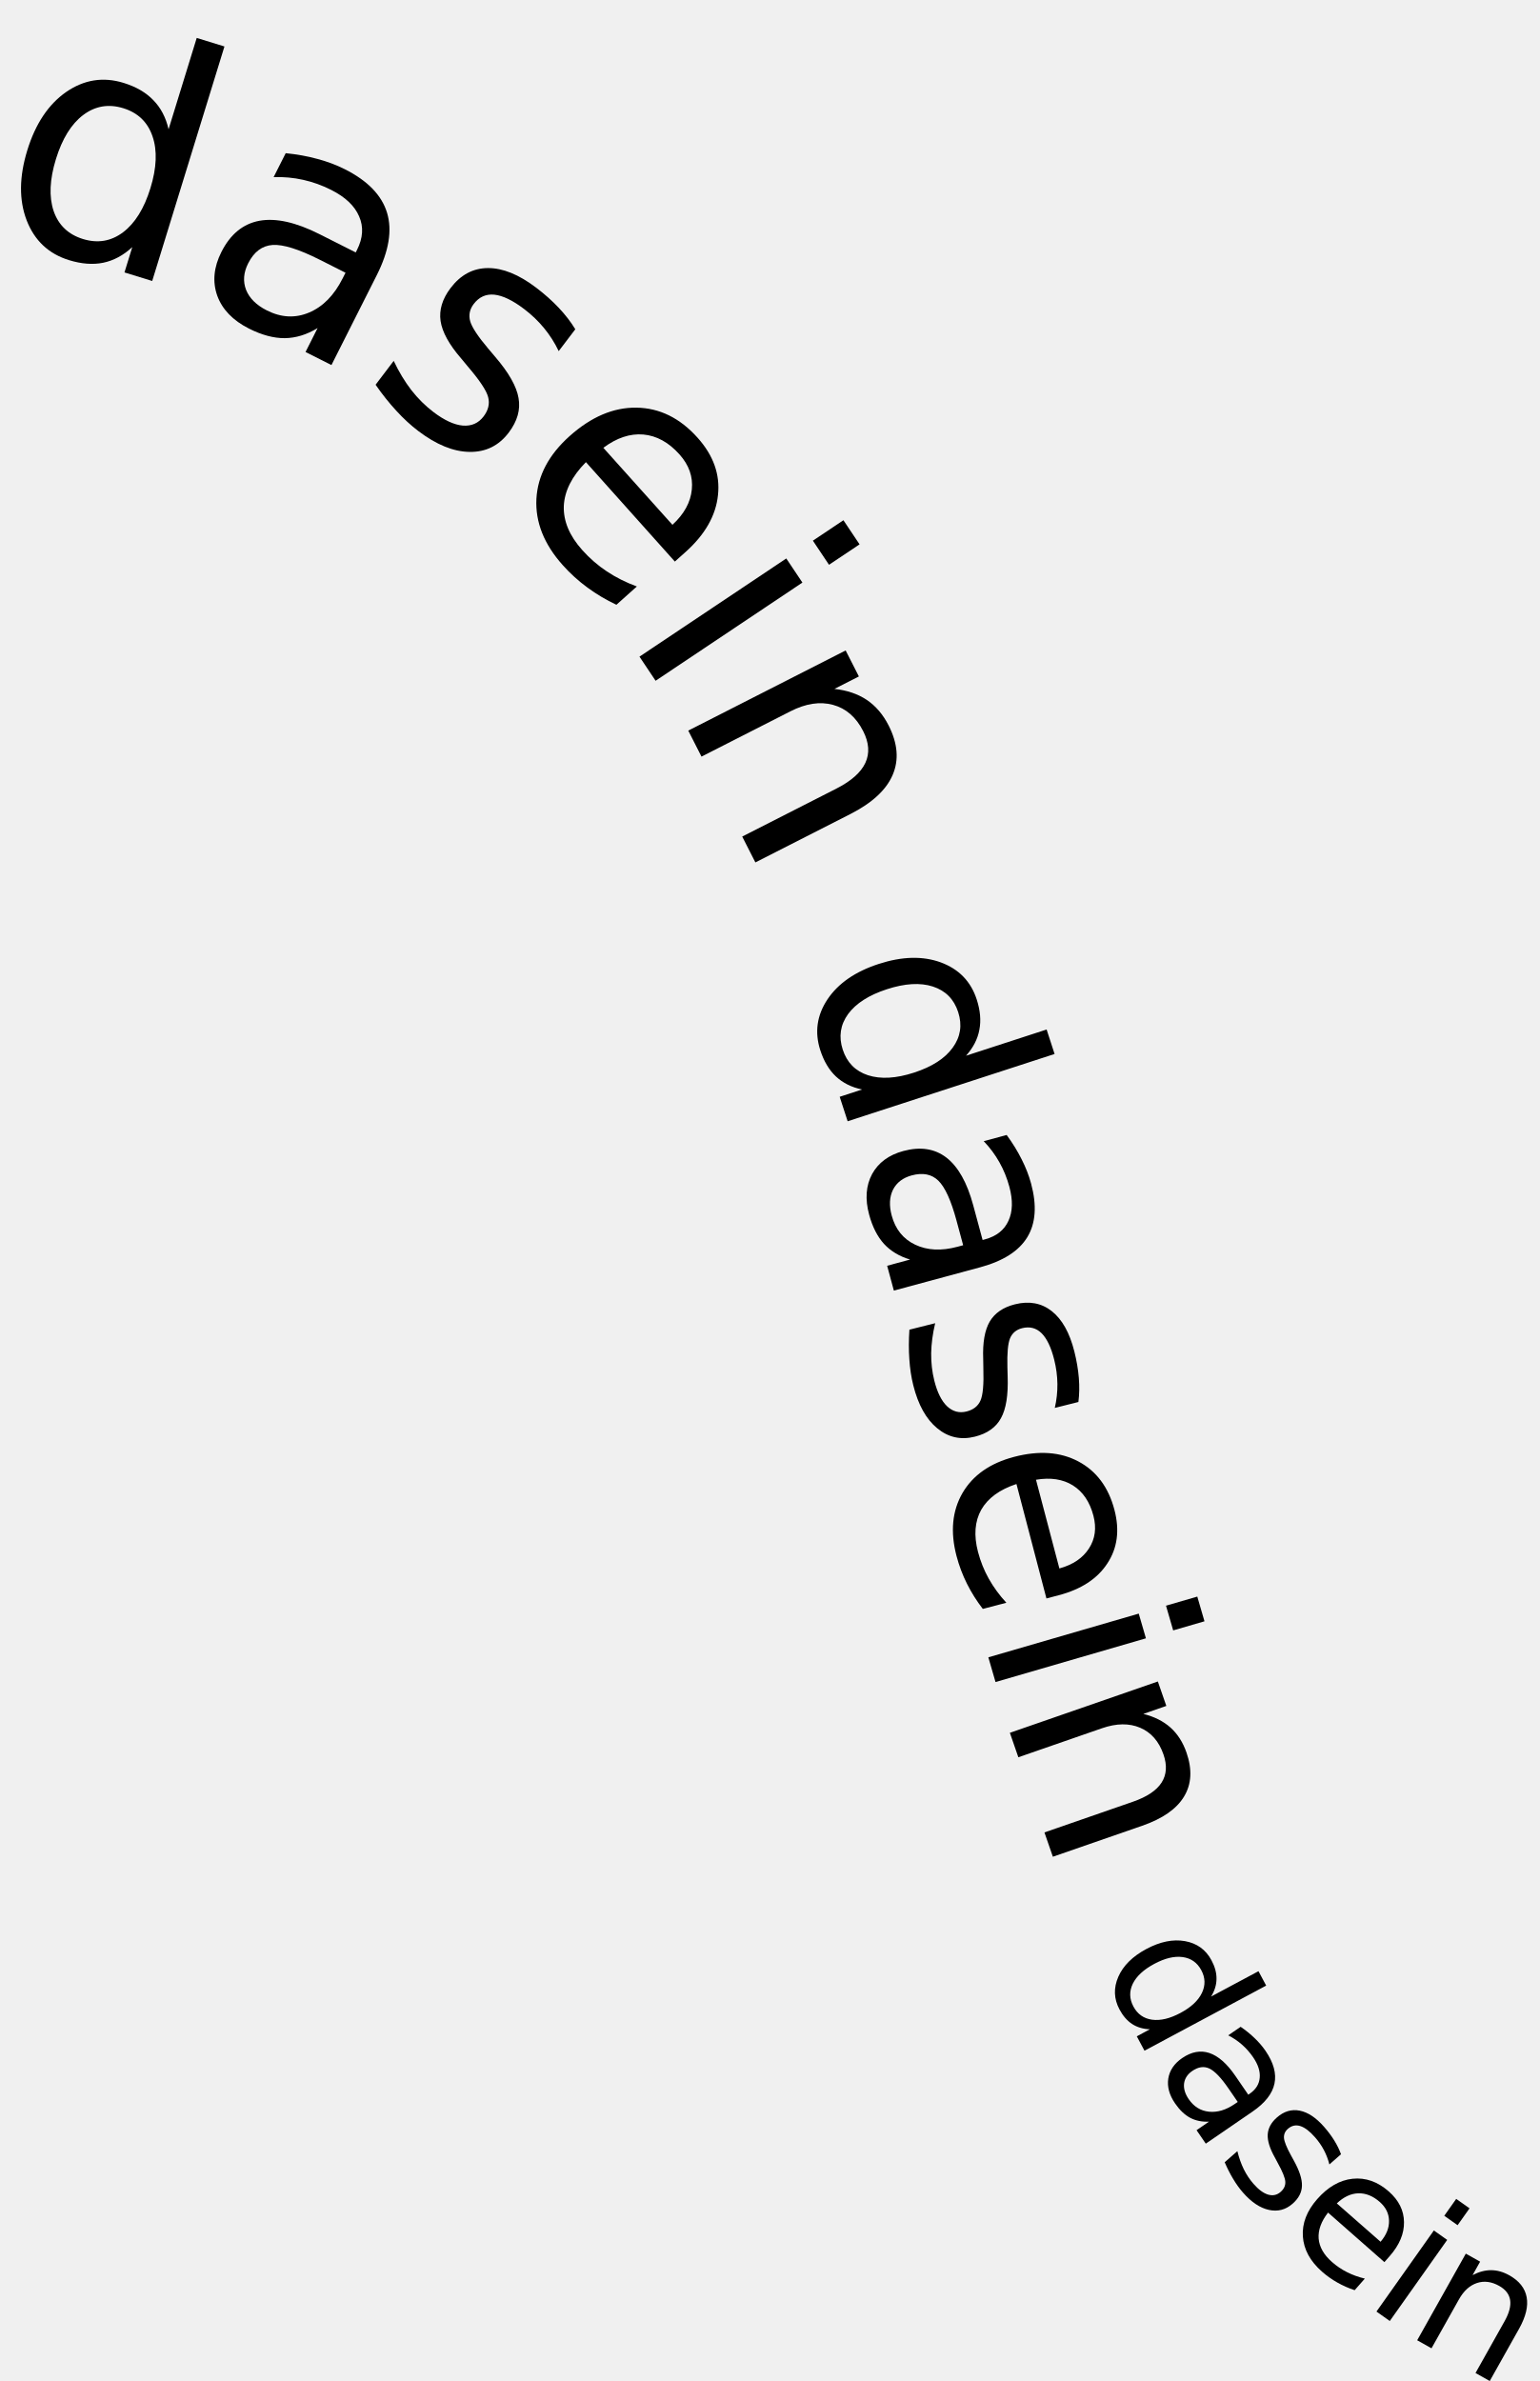
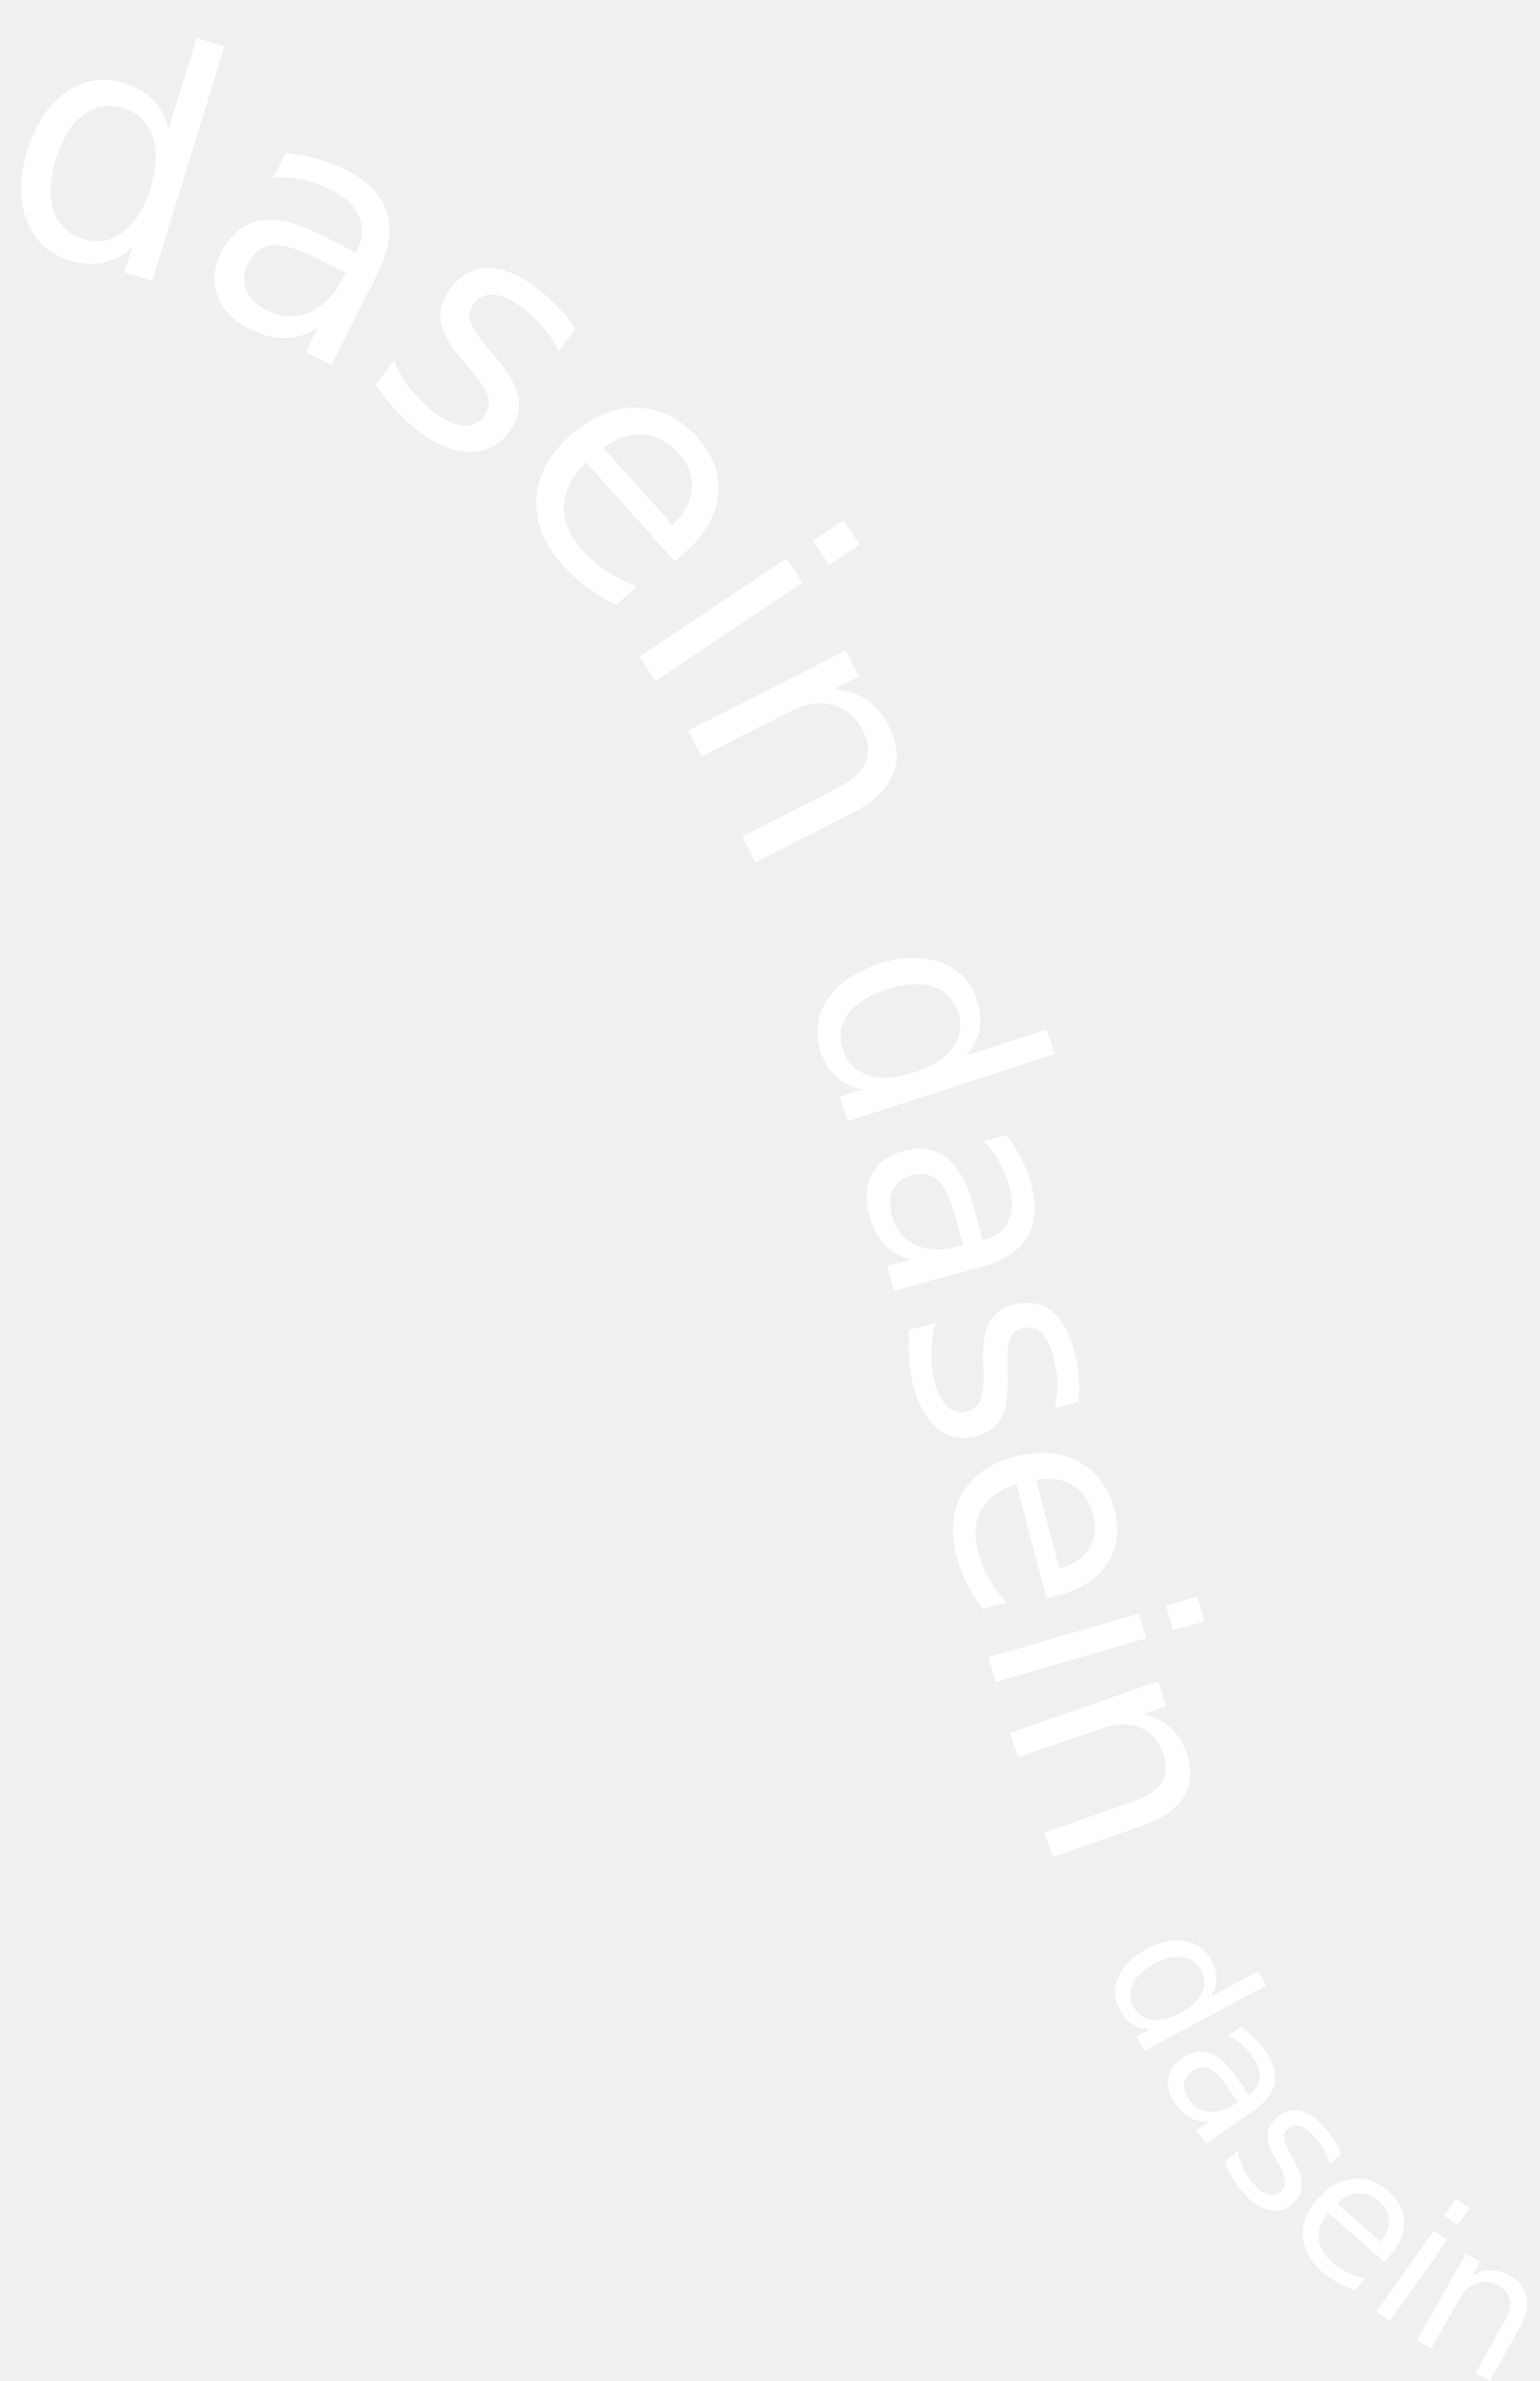
<svg xmlns="http://www.w3.org/2000/svg" width="305.096" height="471.841" id="svg2" version="1.1">
  <defs id="defs4" />
  <g id="layer1" transform="translate(566.1194,-353.3565)">
-     <g transform="matrix(1.418931,0,0,1.418931,241.3808,-43.69503)" style="font-size:40px;font-style:normal;font-weight:normal;line-height:125%;letter-spacing:0px;word-spacing:0px;fill:#000000;fill-opacity:1;stroke:none;font-family:Sans" id="text3768">
-       <path d="m -545.546,297.877 3.93,-12.755 3.873,1.193 -10.09,32.75 -3.873,-1.193 1.089,-3.536 c -1.246,1.152 -2.6,1.88 -4.06,2.183 -1.442,0.293 -3.033,0.172 -4.773,-0.364 -2.848,-0.878 -4.82,-2.73 -5.916,-5.556 -1.082,-2.822 -1.052,-6.085 0.089,-9.79 1.141,-3.704 2.953,-6.418 5.435,-8.143 2.496,-1.72 5.169,-2.141 8.017,-1.263 1.74,0.536 3.121,1.338 4.144,2.406 1.041,1.058 1.753,2.414 2.134,4.068 m -15.732,4.164 c -0.878,2.848 -0.985,5.266 -0.322,7.252 0.681,1.977 2.047,3.281 4.095,3.912 2.049,0.631 3.911,0.322 5.587,-0.929 1.68,-1.265 2.959,-3.321 3.837,-6.169 0.878,-2.848 0.976,-5.261 0.294,-7.238 -0.677,-1.991 -2.04,-3.302 -4.089,-3.933 -2.049,-0.631 -3.913,-0.314 -5.593,0.95 -1.662,1.255 -2.931,3.306 -3.809,6.155" style="font-size:45.104px" id="path2988" />
-       <path d="m -524.434,316.099 c -2.923,-1.474 -5.117,-2.162 -6.582,-2.062 -1.465,0.1 -2.604,0.956 -3.417,2.569 -0.648,1.285 -0.744,2.519 -0.289,3.702 0.475,1.177 1.44,2.132 2.896,2.866 2.006,1.012 3.969,1.114 5.889,0.306 1.94,-0.814 3.505,-2.401 4.695,-4.761 l 0.407,-0.806 -3.599,-1.815 m 7.971,2.145 -6.337,12.565 -3.618,-1.825 1.686,-3.343 c -1.5,0.921 -3.029,1.391 -4.585,1.412 -1.55,0.008 -3.216,-0.438 -4.999,-1.337 -2.255,-1.137 -3.733,-2.672 -4.436,-4.605 -0.683,-1.939 -0.489,-3.971 0.583,-6.095 1.25,-2.478 3.018,-3.929 5.304,-4.355 2.3,-0.419 5.095,0.202 8.385,1.861 l 5.073,2.559 0.179,-0.354 c 0.84,-1.665 0.937,-3.227 0.292,-4.687 -0.625,-1.466 -1.928,-2.699 -3.907,-3.697 -1.259,-0.635 -2.56,-1.102 -3.905,-1.402 -1.345,-0.3 -2.72,-0.426 -4.126,-0.379 l 1.686,-3.343 c 1.582,0.157 3.058,0.424 4.429,0.803 1.378,0.366 2.656,0.846 3.836,1.441 3.186,1.607 5.148,3.633 5.889,6.078 0.74,2.445 0.264,5.346 -1.429,8.702" style="font-size:45.104px" id="path2990" />
-       <path d="m -488.742,325.809 -2.317,3.052 c -0.557,-1.16 -1.238,-2.23 -2.043,-3.21 -0.805,-0.98 -1.734,-1.869 -2.786,-2.668 -1.602,-1.216 -2.993,-1.885 -4.173,-2.006 -1.168,-0.112 -2.125,0.323 -2.871,1.305 -0.568,0.749 -0.73,1.557 -0.485,2.424 0.253,0.856 1.099,2.134 2.537,3.833 l 0.919,1.084 c 1.919,2.231 3.017,4.161 3.292,5.789 0.296,1.626 -0.164,3.24 -1.38,4.842 -1.385,1.824 -3.206,2.718 -5.464,2.682 -2.246,-0.028 -4.633,-1 -7.159,-2.917 -1.053,-0.799 -2.072,-1.739 -3.058,-2.819 -0.984,-1.06 -1.952,-2.274 -2.904,-3.642 l 2.53,-3.333 c 0.722,1.525 1.543,2.885 2.461,4.08 0.927,1.183 1.958,2.205 3.092,3.066 1.52,1.154 2.885,1.784 4.094,1.891 1.218,0.095 2.187,-0.331 2.906,-1.278 0.666,-0.877 0.878,-1.776 0.637,-2.696 -0.23,-0.912 -1.18,-2.343 -2.852,-4.293 l -0.923,-1.115 c -1.68,-1.939 -2.636,-3.678 -2.868,-5.219 -0.223,-1.552 0.242,-3.088 1.396,-4.608 1.402,-1.848 3.14,-2.778 5.214,-2.789 2.073,-0.012 4.314,0.897 6.724,2.725 1.193,0.905 2.249,1.845 3.168,2.82 0.919,0.974 1.69,1.974 2.313,3" style="font-size:45.104px" id="path2992" />
-       <path d="m -473.36,356.931 -1.477,1.322 -12.423,-13.886 c -1.962,1.991 -2.99,4.035 -3.086,6.13 -0.075,2.096 0.783,4.146 2.575,6.148 1.038,1.16 2.183,2.154 3.437,2.983 1.263,0.84 2.659,1.541 4.188,2.104 l -2.856,2.555 c -1.429,-0.672 -2.773,-1.47 -4.031,-2.392 -1.259,-0.923 -2.412,-1.969 -3.46,-3.14 -2.624,-2.933 -3.85,-6.021 -3.68,-9.267 0.18,-3.234 1.725,-6.153 4.636,-8.757 3.009,-2.692 6.119,-4.017 9.33,-3.973 3.231,0.044 6.08,1.445 8.547,4.203 2.212,2.473 3.161,5.141 2.846,8.004 -0.294,2.864 -1.809,5.52 -4.545,7.967 m -1.816,-3.813 c 1.633,-1.5 2.535,-3.145 2.707,-4.934 0.182,-1.778 -0.393,-3.412 -1.724,-4.9 -1.508,-1.685 -3.193,-2.611 -5.055,-2.777 -1.853,-0.155 -3.712,0.464 -5.578,1.858 l 9.649,10.753" style="font-size:45.104px" id="path2994" />
-       <path d="m -459.276,357.82 2.253,3.368 -20.504,13.712 -2.253,-3.368 20.504,-13.712 m 7.982,-5.338 2.253,3.368 -4.266,2.853 -2.253,-3.368 4.266,-2.853" style="font-size:45.104px" id="path2996" />
-       <path d="m -450.325,393.514 -13.266,6.757 -1.839,-3.611 13.149,-6.697 c 2.08,-1.06 3.431,-2.258 4.051,-3.596 0.62,-1.338 0.517,-2.818 -0.309,-4.44 -0.993,-1.949 -2.397,-3.17 -4.213,-3.662 -1.816,-0.492 -3.797,-0.192 -5.942,0.901 l -12.422,6.327 -1.849,-3.631 21.98,-11.195 1.849,3.631 -3.415,1.739 c 1.761,0.19 3.265,0.701 4.513,1.533 1.254,0.844 2.271,2.032 3.05,3.563 1.286,2.525 1.474,4.835 0.564,6.93 -0.897,2.088 -2.863,3.905 -5.899,5.451" style="font-size:45.104px" id="path2998" />
-       <path d="m -434.171,427.266 11.256,-3.66 1.111,3.418 -28.901,9.397 -1.111,-3.418 3.12,-1.015 c -1.472,-0.316 -2.69,-0.926 -3.655,-1.831 -0.949,-0.896 -1.673,-2.112 -2.172,-3.648 -0.817,-2.514 -0.481,-4.889 1.01,-7.126 1.495,-2.225 3.877,-3.869 7.146,-4.932 3.269,-1.063 6.162,-1.134 8.68,-0.214 2.521,0.933 4.191,2.656 5.008,5.17 0.499,1.535 0.623,2.947 0.37,4.234 -0.236,1.295 -0.857,2.503 -1.861,3.624 m -11.049,-9.285 c -2.514,0.817 -4.322,1.973 -5.424,3.468 -1.086,1.503 -1.335,3.159 -0.747,4.967 0.588,1.808 1.763,3 3.525,3.578 1.775,0.573 3.919,0.451 6.432,-0.366 2.514,-0.817 4.313,-1.978 5.399,-3.481 1.098,-1.507 1.353,-3.165 0.766,-4.973 -0.588,-1.808 -1.769,-2.998 -3.544,-3.572 -1.758,-0.565 -3.894,-0.439 -6.408,0.379" style="" id="path3000" />
-       <path d="m -435.503,450.284 c -0.757,-2.803 -1.602,-4.659 -2.535,-5.567 -0.933,-0.908 -2.173,-1.153 -3.719,-0.736 -1.232,0.333 -2.104,1 -2.616,2.001 -0.496,1.011 -0.555,2.214 -0.179,3.609 0.519,1.923 1.614,3.28 3.284,4.07 1.686,0.799 3.66,0.893 5.923,0.282 l 0.773,-0.209 -0.932,-3.451 m 3.302,6.533 -12.049,3.254 -0.937,-3.469 3.205,-0.866 c -1.496,-0.446 -2.712,-1.176 -3.647,-2.191 -0.922,-1.019 -1.615,-2.383 -2.076,-4.092 -0.584,-2.162 -0.446,-4.047 0.415,-5.655 0.876,-1.599 2.333,-2.673 4.369,-3.223 2.376,-0.642 4.381,-0.333 6.016,0.925 1.638,1.271 2.883,3.483 3.735,6.639 l 1.314,4.865 0.339,-0.092 c 1.596,-0.431 2.686,-1.292 3.268,-2.582 0.598,-1.281 0.641,-2.871 0.128,-4.769 -0.326,-1.207 -0.788,-2.343 -1.386,-3.409 -0.598,-1.066 -1.329,-2.049 -2.192,-2.948 l 3.205,-0.866 c 0.833,1.137 1.53,2.271 2.092,3.4 0.574,1.126 1.014,2.255 1.319,3.386 0.825,3.055 0.649,5.55 -0.527,7.486 -1.177,1.936 -3.374,3.339 -6.592,4.208" style="" id="path3002" />
-       <path d="m -418.479,475.628 -3.296,0.828 c 0.258,-1.112 0.379,-2.23 0.366,-3.354 -0.014,-1.124 -0.164,-2.255 -0.449,-3.391 -0.435,-1.73 -1.027,-2.964 -1.776,-3.702 -0.746,-0.725 -1.65,-0.955 -2.71,-0.688 -0.808,0.203 -1.368,0.673 -1.68,1.409 -0.299,0.733 -0.422,2.086 -0.369,4.06 l 0.035,1.26 c 0.091,2.608 -0.219,4.553 -0.931,5.832 -0.696,1.289 -1.91,2.151 -3.64,2.586 -1.97,0.495 -3.726,0.104 -5.269,-1.173 -1.539,-1.265 -2.652,-3.261 -3.337,-5.988 -0.286,-1.137 -0.47,-2.352 -0.554,-3.647 -0.093,-1.279 -0.09,-2.656 0.009,-4.131 l 3.599,-0.904 c -0.346,1.456 -0.532,2.852 -0.559,4.188 -0.014,1.333 0.133,2.612 0.44,3.836 0.412,1.642 1.008,2.835 1.785,3.579 0.79,0.741 1.697,0.983 2.72,0.726 0.947,-0.238 1.592,-0.742 1.936,-1.513 0.346,-0.758 0.482,-2.276 0.407,-4.553 l -0.021,-1.284 c -0.088,-2.274 0.215,-4.008 0.908,-5.202 0.706,-1.198 1.88,-2.003 3.521,-2.415 1.995,-0.501 3.714,-0.181 5.155,0.96 1.441,1.141 2.489,3.013 3.143,5.614 0.324,1.288 0.533,2.524 0.63,3.708 0.096,1.184 0.075,2.304 -0.062,3.359" style="" id="path3004" />
-       <path d="m -421.242,502.621 -1.7,0.445 -4.187,-15.984 c -2.354,0.778 -3.992,1.974 -4.915,3.589 -0.907,1.624 -1.059,3.589 -0.455,5.894 0.35,1.335 0.852,2.583 1.506,3.745 0.657,1.174 1.475,2.292 2.454,3.355 l -3.288,0.861 c -0.856,-1.108 -1.594,-2.281 -2.214,-3.519 -0.62,-1.237 -1.107,-2.53 -1.46,-3.878 -0.884,-3.376 -0.603,-6.31 0.844,-8.802 1.45,-2.48 3.851,-4.158 7.201,-5.036 3.464,-0.907 6.454,-0.695 8.97,0.638 2.532,1.342 4.214,3.6 5.045,6.775 0.746,2.847 0.415,5.336 -0.992,7.468 -1.391,2.141 -3.661,3.624 -6.81,4.449 m 0.11,-3.744 c 1.895,-0.523 3.273,-1.456 4.133,-2.799 0.863,-1.33 1.07,-2.851 0.621,-4.564 -0.508,-1.94 -1.464,-3.352 -2.866,-4.236 -1.399,-0.872 -3.117,-1.135 -5.154,-0.79 l 3.266,12.389" style="" id="path3006" />
-       <path d="m -410.049,505.183 1.003,3.451 -21.006,6.105 -1.003,-3.451 21.006,-6.105 m 8.177,-2.377 1.003,3.451 -4.37,1.27 -1.003,-3.451 4.37,-1.27" style="" id="path3008" />
-       <path d="m -409.569,534.811 -12.474,4.327 -1.178,-3.395 12.363,-4.288 c 1.956,-0.678 3.288,-1.568 3.995,-2.667 0.707,-1.1 0.796,-2.412 0.267,-3.938 -0.636,-1.833 -1.722,-3.076 -3.257,-3.728 -1.536,-0.653 -3.312,-0.629 -5.33,0.071 l -11.681,4.052 -1.184,-3.414 20.667,-7.169 1.184,3.414 -3.211,1.114 c 1.524,0.381 2.784,1.012 3.778,1.894 0.999,0.894 1.748,2.06 2.248,3.5 0.824,2.374 0.708,4.426 -0.345,6.156 -1.041,1.726 -2.989,3.083 -5.843,4.073" style="" id="path3010" />
-       <path d="m -399.945,558.665 6.619,-3.541 1.075,2.01 -16.997,9.093 -1.075,-2.01 1.835,-0.982 c -0.954,-0.033 -1.783,-0.278 -2.487,-0.735 -0.692,-0.454 -1.28,-1.132 -1.763,-2.035 -0.791,-1.478 -0.846,-2.999 -0.165,-4.562 0.685,-1.556 1.989,-2.848 3.911,-3.877 1.922,-1.029 3.721,-1.396 5.395,-1.102 1.678,0.301 2.913,1.191 3.704,2.669 0.483,0.903 0.718,1.77 0.704,2.602 -0.003,0.835 -0.255,1.659 -0.758,2.471 m -7.935,-4.564 c -1.478,0.791 -2.478,1.715 -2.999,2.771 -0.51,1.06 -0.481,2.121 0.088,3.184 0.569,1.063 1.436,1.677 2.6,1.84 1.172,0.16 2.497,-0.156 3.975,-0.947 1.478,-0.791 2.472,-1.716 2.983,-2.776 0.517,-1.064 0.492,-2.127 -0.077,-3.19 -0.569,-1.063 -1.439,-1.675 -2.611,-1.834 -1.161,-0.156 -2.48,0.161 -3.959,0.952" style="font-size:25.371px" id="path3012" />
-       <path d="m -397.507,571.515 c -1.042,-1.519 -1.937,-2.452 -2.686,-2.8 -0.749,-0.348 -1.542,-0.234 -2.38,0.341 -0.667,0.458 -1.049,1.04 -1.145,1.747 -0.085,0.709 0.132,1.441 0.651,2.197 0.715,1.042 1.655,1.624 2.82,1.746 1.177,0.124 2.378,-0.234 3.604,-1.075 l 0.419,-0.287 -1.282,-1.87 m 3.348,3.217 -6.528,4.477 -1.289,-1.88 1.737,-1.191 c -0.989,0.047 -1.87,-0.135 -2.643,-0.546 -0.766,-0.416 -1.467,-1.087 -2.102,-2.014 -0.803,-1.172 -1.116,-2.329 -0.939,-3.472 0.189,-1.141 0.835,-2.09 1.938,-2.847 1.287,-0.883 2.552,-1.119 3.795,-0.71 1.247,0.417 2.457,1.48 3.629,3.189 l 1.808,2.636 0.184,-0.126 c 0.865,-0.593 1.336,-1.337 1.414,-2.231 0.089,-0.892 -0.219,-1.853 -0.924,-2.881 -0.448,-0.654 -0.963,-1.237 -1.545,-1.749 -0.582,-0.512 -1.225,-0.947 -1.931,-1.304 l 1.737,-1.191 c 0.737,0.506 1.393,1.038 1.966,1.596 0.58,0.554 1.08,1.137 1.501,1.75 1.135,1.655 1.554,3.186 1.256,4.591 -0.298,1.406 -1.318,2.707 -3.062,3.902" style="font-size:25.371px" id="path3014" />
-       <path d="m -381.802,580.691 -1.622,1.42 c -0.176,-0.702 -0.43,-1.369 -0.763,-2 -0.333,-0.631 -0.744,-1.226 -1.234,-1.785 -0.745,-0.851 -1.436,-1.377 -2.073,-1.577 -0.631,-0.194 -1.207,-0.062 -1.729,0.394 -0.398,0.348 -0.578,0.775 -0.541,1.281 0.043,0.5 0.364,1.3 0.965,2.399 l 0.384,0.701 c 0.805,1.446 1.192,2.634 1.16,3.562 -0.021,0.929 -0.457,1.766 -1.308,2.512 -0.969,0.849 -2.074,1.135 -3.314,0.86 -1.235,-0.269 -2.44,-1.075 -3.615,-2.417 -0.49,-0.559 -0.945,-1.192 -1.366,-1.899 -0.422,-0.695 -0.818,-1.474 -1.188,-2.335 l 1.771,-1.551 c 0.226,0.922 0.524,1.764 0.895,2.526 0.377,0.757 0.829,1.436 1.357,2.039 0.707,0.808 1.388,1.309 2.042,1.505 0.66,0.19 1.242,0.065 1.746,-0.376 0.466,-0.408 0.685,-0.879 0.656,-1.414 -0.024,-0.528 -0.385,-1.424 -1.086,-2.688 l -0.382,-0.719 c -0.707,-1.258 -1.037,-2.325 -0.99,-3.2 0.052,-0.88 0.483,-1.674 1.29,-2.381 0.982,-0.86 2.045,-1.175 3.188,-0.947 1.144,0.228 2.276,0.982 3.397,2.262 0.555,0.634 1.031,1.271 1.427,1.912 0.396,0.641 0.708,1.279 0.935,1.914" style="font-size:25.371px" id="path3016" />
-       <path d="m -375.004,594.918 -0.736,0.837 -7.871,-6.92 c -0.962,1.244 -1.399,2.454 -1.312,3.631 0.099,1.176 0.716,2.263 1.851,3.26 0.657,0.578 1.364,1.056 2.12,1.435 0.762,0.384 1.589,0.682 2.48,0.894 l -1.423,1.619 c -0.843,-0.279 -1.647,-0.634 -2.412,-1.065 -0.765,-0.431 -1.479,-0.938 -2.143,-1.521 -1.662,-1.461 -2.555,-3.104 -2.678,-4.928 -0.117,-1.818 0.55,-3.552 2,-5.202 1.5,-1.706 3.147,-2.654 4.943,-2.846 1.808,-0.192 3.493,0.399 5.056,1.773 1.402,1.232 2.111,2.659 2.127,4.279 0.028,1.619 -0.64,3.204 -2.003,4.755 m -1.27,-2.007 c 0.811,-0.947 1.205,-1.927 1.181,-2.938 -0.018,-1.005 -0.449,-1.879 -1.292,-2.621 -0.955,-0.84 -1.958,-1.243 -3.01,-1.211 -1.045,0.038 -2.042,0.509 -2.99,1.412 l 6.111,5.357" style="font-size:25.371px" id="path3018" />
-       <path d="m -368.832,591.334 1.861,1.317 -8.016,11.325 -1.861,-1.317 8.016,-11.325 m 3.121,-4.409 1.861,1.317 -1.668,2.356 -1.861,-1.317 1.668,-2.356" style="font-size:25.371px" id="path3020" />
-       <path d="m -356.928,605.054 -4.099,7.303 -1.988,-1.116 4.063,-7.238 c 0.643,-1.145 0.9,-2.127 0.773,-2.947 -0.127,-0.82 -0.637,-1.48 -1.53,-1.981 -1.073,-0.602 -2.111,-0.735 -3.115,-0.399 -1.003,0.337 -1.837,1.095 -2.5,2.276 l -3.838,6.838 -1.999,-1.122 6.791,-12.099 1.999,1.122 -1.055,1.88 c 0.884,-0.461 1.747,-0.691 2.59,-0.691 0.85,0.004 1.697,0.242 2.539,0.715 1.39,0.78 2.199,1.802 2.427,3.067 0.232,1.257 -0.121,2.721 -1.059,4.392" style="font-size:25.371px" id="path3022" />
+     <g transform="matrix(1.418931,0,0,1.418931,241.3808,-43.69503)" style="font-size:40px;font-style:normal;font-weight:normal;line-height:125%;letter-spacing:0px;word-spacing:0px;fill:#ffffff;fill-opacity:1;stroke:none;font-family:Sans" id="text3768">
+       <path d="m -545.546,297.877 3.93,-12.755 3.873,1.193 -10.09,32.75 -3.873,-1.193 1.089,-3.536 c -1.246,1.152 -2.6,1.88 -4.06,2.183 -1.442,0.293 -3.033,0.172 -4.773,-0.364 -2.848,-0.878 -4.82,-2.73 -5.916,-5.556 -1.082,-2.822 -1.052,-6.085 0.089,-9.79 1.141,-3.704 2.953,-6.418 5.435,-8.143 2.496,-1.72 5.169,-2.141 8.017,-1.263 1.74,0.536 3.121,1.338 4.144,2.406 1.041,1.058 1.753,2.414 2.134,4.068 m -15.732,4.164 c -0.878,2.848 -0.985,5.266 -0.322,7.252 0.681,1.977 2.047,3.281 4.095,3.912 2.049,0.631 3.911,0.322 5.587,-0.929 1.68,-1.265 2.959,-3.321 3.837,-6.169 0.878,-2.848 0.976,-5.261 0.294,-7.238 -0.677,-1.991 -2.04,-3.302 -4.089,-3.933 -2.049,-0.631 -3.913,-0.314 -5.593,0.95 -1.662,1.255 -2.931,3.306 -3.809,6.155" style="font-size:45.104px;fill:#ffffff" id="path2988" />
+       <path d="m -524.434,316.099 c -2.923,-1.474 -5.117,-2.162 -6.582,-2.062 -1.465,0.1 -2.604,0.956 -3.417,2.569 -0.648,1.285 -0.744,2.519 -0.289,3.702 0.475,1.177 1.44,2.132 2.896,2.866 2.006,1.012 3.969,1.114 5.889,0.306 1.94,-0.814 3.505,-2.401 4.695,-4.761 l 0.407,-0.806 -3.599,-1.815 m 7.971,2.145 -6.337,12.565 -3.618,-1.825 1.686,-3.343 c -1.5,0.921 -3.029,1.391 -4.585,1.412 -1.55,0.008 -3.216,-0.438 -4.999,-1.337 -2.255,-1.137 -3.733,-2.672 -4.436,-4.605 -0.683,-1.939 -0.489,-3.971 0.583,-6.095 1.25,-2.478 3.018,-3.929 5.304,-4.355 2.3,-0.419 5.095,0.202 8.385,1.861 l 5.073,2.559 0.179,-0.354 c 0.84,-1.665 0.937,-3.227 0.292,-4.687 -0.625,-1.466 -1.928,-2.699 -3.907,-3.697 -1.259,-0.635 -2.56,-1.102 -3.905,-1.402 -1.345,-0.3 -2.72,-0.426 -4.126,-0.379 l 1.686,-3.343 c 1.582,0.157 3.058,0.424 4.429,0.803 1.378,0.366 2.656,0.846 3.836,1.441 3.186,1.607 5.148,3.633 5.889,6.078 0.74,2.445 0.264,5.346 -1.429,8.702" style="font-size:45.104px;fill:#ffffff" id="path2990" />
+       <path d="m -488.742,325.809 -2.317,3.052 c -0.557,-1.16 -1.238,-2.23 -2.043,-3.21 -0.805,-0.98 -1.734,-1.869 -2.786,-2.668 -1.602,-1.216 -2.993,-1.885 -4.173,-2.006 -1.168,-0.112 -2.125,0.323 -2.871,1.305 -0.568,0.749 -0.73,1.557 -0.485,2.424 0.253,0.856 1.099,2.134 2.537,3.833 l 0.919,1.084 c 1.919,2.231 3.017,4.161 3.292,5.789 0.296,1.626 -0.164,3.24 -1.38,4.842 -1.385,1.824 -3.206,2.718 -5.464,2.682 -2.246,-0.028 -4.633,-1 -7.159,-2.917 -1.053,-0.799 -2.072,-1.739 -3.058,-2.819 -0.984,-1.06 -1.952,-2.274 -2.904,-3.642 l 2.53,-3.333 c 0.722,1.525 1.543,2.885 2.461,4.08 0.927,1.183 1.958,2.205 3.092,3.066 1.52,1.154 2.885,1.784 4.094,1.891 1.218,0.095 2.187,-0.331 2.906,-1.278 0.666,-0.877 0.878,-1.776 0.637,-2.696 -0.23,-0.912 -1.18,-2.343 -2.852,-4.293 l -0.923,-1.115 c -1.68,-1.939 -2.636,-3.678 -2.868,-5.219 -0.223,-1.552 0.242,-3.088 1.396,-4.608 1.402,-1.848 3.14,-2.778 5.214,-2.789 2.073,-0.012 4.314,0.897 6.724,2.725 1.193,0.905 2.249,1.845 3.168,2.82 0.919,0.974 1.69,1.974 2.313,3" style="font-size:45.104px;fill:#ffffff" id="path2992" />
+       <path d="m -473.36,356.931 -1.477,1.322 -12.423,-13.886 c -1.962,1.991 -2.99,4.035 -3.086,6.13 -0.075,2.096 0.783,4.146 2.575,6.148 1.038,1.16 2.183,2.154 3.437,2.983 1.263,0.84 2.659,1.541 4.188,2.104 l -2.856,2.555 c -1.429,-0.672 -2.773,-1.47 -4.031,-2.392 -1.259,-0.923 -2.412,-1.969 -3.46,-3.14 -2.624,-2.933 -3.85,-6.021 -3.68,-9.267 0.18,-3.234 1.725,-6.153 4.636,-8.757 3.009,-2.692 6.119,-4.017 9.33,-3.973 3.231,0.044 6.08,1.445 8.547,4.203 2.212,2.473 3.161,5.141 2.846,8.004 -0.294,2.864 -1.809,5.52 -4.545,7.967 m -1.816,-3.813 c 1.633,-1.5 2.535,-3.145 2.707,-4.934 0.182,-1.778 -0.393,-3.412 -1.724,-4.9 -1.508,-1.685 -3.193,-2.611 -5.055,-2.777 -1.853,-0.155 -3.712,0.464 -5.578,1.858 l 9.649,10.753" style="font-size:45.104px;fill:#ffffff" id="path2994" />
+       <path d="m -459.276,357.82 2.253,3.368 -20.504,13.712 -2.253,-3.368 20.504,-13.712 m 7.982,-5.338 2.253,3.368 -4.266,2.853 -2.253,-3.368 4.266,-2.853" style="font-size:45.104px;fill:#ffffff" id="path2996" />
+       <path d="m -450.325,393.514 -13.266,6.757 -1.839,-3.611 13.149,-6.697 c 2.08,-1.06 3.431,-2.258 4.051,-3.596 0.62,-1.338 0.517,-2.818 -0.309,-4.44 -0.993,-1.949 -2.397,-3.17 -4.213,-3.662 -1.816,-0.492 -3.797,-0.192 -5.942,0.901 l -12.422,6.327 -1.849,-3.631 21.98,-11.195 1.849,3.631 -3.415,1.739 c 1.761,0.19 3.265,0.701 4.513,1.533 1.254,0.844 2.271,2.032 3.05,3.563 1.286,2.525 1.474,4.835 0.564,6.93 -0.897,2.088 -2.863,3.905 -5.899,5.451" style="font-size:45.104px;fill:#ffffff" id="path2998" />
+       <path d="m -434.171,427.266 11.256,-3.66 1.111,3.418 -28.901,9.397 -1.111,-3.418 3.12,-1.015 c -1.472,-0.316 -2.69,-0.926 -3.655,-1.831 -0.949,-0.896 -1.673,-2.112 -2.172,-3.648 -0.817,-2.514 -0.481,-4.889 1.01,-7.126 1.495,-2.225 3.877,-3.869 7.146,-4.932 3.269,-1.063 6.162,-1.134 8.68,-0.214 2.521,0.933 4.191,2.656 5.008,5.17 0.499,1.535 0.623,2.947 0.37,4.234 -0.236,1.295 -0.857,2.503 -1.861,3.624 m -11.049,-9.285 c -2.514,0.817 -4.322,1.973 -5.424,3.468 -1.086,1.503 -1.335,3.159 -0.747,4.967 0.588,1.808 1.763,3 3.525,3.578 1.775,0.573 3.919,0.451 6.432,-0.366 2.514,-0.817 4.313,-1.978 5.399,-3.481 1.098,-1.507 1.353,-3.165 0.766,-4.973 -0.588,-1.808 -1.769,-2.998 -3.544,-3.572 -1.758,-0.565 -3.894,-0.439 -6.408,0.379" style="fill:#ffffff" id="path3000" />
+       <path d="m -435.503,450.284 c -0.757,-2.803 -1.602,-4.659 -2.535,-5.567 -0.933,-0.908 -2.173,-1.153 -3.719,-0.736 -1.232,0.333 -2.104,1 -2.616,2.001 -0.496,1.011 -0.555,2.214 -0.179,3.609 0.519,1.923 1.614,3.28 3.284,4.07 1.686,0.799 3.66,0.893 5.923,0.282 l 0.773,-0.209 -0.932,-3.451 m 3.302,6.533 -12.049,3.254 -0.937,-3.469 3.205,-0.866 c -1.496,-0.446 -2.712,-1.176 -3.647,-2.191 -0.922,-1.019 -1.615,-2.383 -2.076,-4.092 -0.584,-2.162 -0.446,-4.047 0.415,-5.655 0.876,-1.599 2.333,-2.673 4.369,-3.223 2.376,-0.642 4.381,-0.333 6.016,0.925 1.638,1.271 2.883,3.483 3.735,6.639 l 1.314,4.865 0.339,-0.092 c 1.596,-0.431 2.686,-1.292 3.268,-2.582 0.598,-1.281 0.641,-2.871 0.128,-4.769 -0.326,-1.207 -0.788,-2.343 -1.386,-3.409 -0.598,-1.066 -1.329,-2.049 -2.192,-2.948 l 3.205,-0.866 c 0.833,1.137 1.53,2.271 2.092,3.4 0.574,1.126 1.014,2.255 1.319,3.386 0.825,3.055 0.649,5.55 -0.527,7.486 -1.177,1.936 -3.374,3.339 -6.592,4.208" style="fill:#ffffff" id="path3002" />
+       <path d="m -418.479,475.628 -3.296,0.828 c 0.258,-1.112 0.379,-2.23 0.366,-3.354 -0.014,-1.124 -0.164,-2.255 -0.449,-3.391 -0.435,-1.73 -1.027,-2.964 -1.776,-3.702 -0.746,-0.725 -1.65,-0.955 -2.71,-0.688 -0.808,0.203 -1.368,0.673 -1.68,1.409 -0.299,0.733 -0.422,2.086 -0.369,4.06 l 0.035,1.26 c 0.091,2.608 -0.219,4.553 -0.931,5.832 -0.696,1.289 -1.91,2.151 -3.64,2.586 -1.97,0.495 -3.726,0.104 -5.269,-1.173 -1.539,-1.265 -2.652,-3.261 -3.337,-5.988 -0.286,-1.137 -0.47,-2.352 -0.554,-3.647 -0.093,-1.279 -0.09,-2.656 0.009,-4.131 l 3.599,-0.904 c -0.346,1.456 -0.532,2.852 -0.559,4.188 -0.014,1.333 0.133,2.612 0.44,3.836 0.412,1.642 1.008,2.835 1.785,3.579 0.79,0.741 1.697,0.983 2.72,0.726 0.947,-0.238 1.592,-0.742 1.936,-1.513 0.346,-0.758 0.482,-2.276 0.407,-4.553 l -0.021,-1.284 c -0.088,-2.274 0.215,-4.008 0.908,-5.202 0.706,-1.198 1.88,-2.003 3.521,-2.415 1.995,-0.501 3.714,-0.181 5.155,0.96 1.441,1.141 2.489,3.013 3.143,5.614 0.324,1.288 0.533,2.524 0.63,3.708 0.096,1.184 0.075,2.304 -0.062,3.359" style="fill:#ffffff" id="path3004" />
+       <path d="m -421.242,502.621 -1.7,0.445 -4.187,-15.984 c -2.354,0.778 -3.992,1.974 -4.915,3.589 -0.907,1.624 -1.059,3.589 -0.455,5.894 0.35,1.335 0.852,2.583 1.506,3.745 0.657,1.174 1.475,2.292 2.454,3.355 l -3.288,0.861 c -0.856,-1.108 -1.594,-2.281 -2.214,-3.519 -0.62,-1.237 -1.107,-2.53 -1.46,-3.878 -0.884,-3.376 -0.603,-6.31 0.844,-8.802 1.45,-2.48 3.851,-4.158 7.201,-5.036 3.464,-0.907 6.454,-0.695 8.97,0.638 2.532,1.342 4.214,3.6 5.045,6.775 0.746,2.847 0.415,5.336 -0.992,7.468 -1.391,2.141 -3.661,3.624 -6.81,4.449 m 0.11,-3.744 c 1.895,-0.523 3.273,-1.456 4.133,-2.799 0.863,-1.33 1.07,-2.851 0.621,-4.564 -0.508,-1.94 -1.464,-3.352 -2.866,-4.236 -1.399,-0.872 -3.117,-1.135 -5.154,-0.79 l 3.266,12.389" style="fill:#ffffff" id="path3006" />
+       <path d="m -410.049,505.183 1.003,3.451 -21.006,6.105 -1.003,-3.451 21.006,-6.105 m 8.177,-2.377 1.003,3.451 -4.37,1.27 -1.003,-3.451 4.37,-1.27" style="fill:#ffffff" id="path3008" />
+       <path d="m -409.569,534.811 -12.474,4.327 -1.178,-3.395 12.363,-4.288 c 1.956,-0.678 3.288,-1.568 3.995,-2.667 0.707,-1.1 0.796,-2.412 0.267,-3.938 -0.636,-1.833 -1.722,-3.076 -3.257,-3.728 -1.536,-0.653 -3.312,-0.629 -5.33,0.071 l -11.681,4.052 -1.184,-3.414 20.667,-7.169 1.184,3.414 -3.211,1.114 c 1.524,0.381 2.784,1.012 3.778,1.894 0.999,0.894 1.748,2.06 2.248,3.5 0.824,2.374 0.708,4.426 -0.345,6.156 -1.041,1.726 -2.989,3.083 -5.843,4.073" style="fill:#ffffff" id="path3010" />
+       <path d="m -399.945,558.665 6.619,-3.541 1.075,2.01 -16.997,9.093 -1.075,-2.01 1.835,-0.982 c -0.954,-0.033 -1.783,-0.278 -2.487,-0.735 -0.692,-0.454 -1.28,-1.132 -1.763,-2.035 -0.791,-1.478 -0.846,-2.999 -0.165,-4.562 0.685,-1.556 1.989,-2.848 3.911,-3.877 1.922,-1.029 3.721,-1.396 5.395,-1.102 1.678,0.301 2.913,1.191 3.704,2.669 0.483,0.903 0.718,1.77 0.704,2.602 -0.003,0.835 -0.255,1.659 -0.758,2.471 m -7.935,-4.564 c -1.478,0.791 -2.478,1.715 -2.999,2.771 -0.51,1.06 -0.481,2.121 0.088,3.184 0.569,1.063 1.436,1.677 2.6,1.84 1.172,0.16 2.497,-0.156 3.975,-0.947 1.478,-0.791 2.472,-1.716 2.983,-2.776 0.517,-1.064 0.492,-2.127 -0.077,-3.19 -0.569,-1.063 -1.439,-1.675 -2.611,-1.834 -1.161,-0.156 -2.48,0.161 -3.959,0.952" style="font-size:25.371px;fill:#ffffff" id="path3012" />
+       <path d="m -397.507,571.515 c -1.042,-1.519 -1.937,-2.452 -2.686,-2.8 -0.749,-0.348 -1.542,-0.234 -2.38,0.341 -0.667,0.458 -1.049,1.04 -1.145,1.747 -0.085,0.709 0.132,1.441 0.651,2.197 0.715,1.042 1.655,1.624 2.82,1.746 1.177,0.124 2.378,-0.234 3.604,-1.075 l 0.419,-0.287 -1.282,-1.87 m 3.348,3.217 -6.528,4.477 -1.289,-1.88 1.737,-1.191 c -0.989,0.047 -1.87,-0.135 -2.643,-0.546 -0.766,-0.416 -1.467,-1.087 -2.102,-2.014 -0.803,-1.172 -1.116,-2.329 -0.939,-3.472 0.189,-1.141 0.835,-2.09 1.938,-2.847 1.287,-0.883 2.552,-1.119 3.795,-0.71 1.247,0.417 2.457,1.48 3.629,3.189 l 1.808,2.636 0.184,-0.126 c 0.865,-0.593 1.336,-1.337 1.414,-2.231 0.089,-0.892 -0.219,-1.853 -0.924,-2.881 -0.448,-0.654 -0.963,-1.237 -1.545,-1.749 -0.582,-0.512 -1.225,-0.947 -1.931,-1.304 l 1.737,-1.191 c 0.737,0.506 1.393,1.038 1.966,1.596 0.58,0.554 1.08,1.137 1.501,1.75 1.135,1.655 1.554,3.186 1.256,4.591 -0.298,1.406 -1.318,2.707 -3.062,3.902" style="font-size:25.371px;fill:#ffffff" id="path3014" />
+       <path d="m -381.802,580.691 -1.622,1.42 c -0.176,-0.702 -0.43,-1.369 -0.763,-2 -0.333,-0.631 -0.744,-1.226 -1.234,-1.785 -0.745,-0.851 -1.436,-1.377 -2.073,-1.577 -0.631,-0.194 -1.207,-0.062 -1.729,0.394 -0.398,0.348 -0.578,0.775 -0.541,1.281 0.043,0.5 0.364,1.3 0.965,2.399 l 0.384,0.701 c 0.805,1.446 1.192,2.634 1.16,3.562 -0.021,0.929 -0.457,1.766 -1.308,2.512 -0.969,0.849 -2.074,1.135 -3.314,0.86 -1.235,-0.269 -2.44,-1.075 -3.615,-2.417 -0.49,-0.559 -0.945,-1.192 -1.366,-1.899 -0.422,-0.695 -0.818,-1.474 -1.188,-2.335 l 1.771,-1.551 c 0.226,0.922 0.524,1.764 0.895,2.526 0.377,0.757 0.829,1.436 1.357,2.039 0.707,0.808 1.388,1.309 2.042,1.505 0.66,0.19 1.242,0.065 1.746,-0.376 0.466,-0.408 0.685,-0.879 0.656,-1.414 -0.024,-0.528 -0.385,-1.424 -1.086,-2.688 l -0.382,-0.719 c -0.707,-1.258 -1.037,-2.325 -0.99,-3.2 0.052,-0.88 0.483,-1.674 1.29,-2.381 0.982,-0.86 2.045,-1.175 3.188,-0.947 1.144,0.228 2.276,0.982 3.397,2.262 0.555,0.634 1.031,1.271 1.427,1.912 0.396,0.641 0.708,1.279 0.935,1.914" style="font-size:25.371px;fill:#ffffff" id="path3016" />
+       <path d="m -375.004,594.918 -0.736,0.837 -7.871,-6.92 c -0.962,1.244 -1.399,2.454 -1.312,3.631 0.099,1.176 0.716,2.263 1.851,3.26 0.657,0.578 1.364,1.056 2.12,1.435 0.762,0.384 1.589,0.682 2.48,0.894 l -1.423,1.619 c -0.843,-0.279 -1.647,-0.634 -2.412,-1.065 -0.765,-0.431 -1.479,-0.938 -2.143,-1.521 -1.662,-1.461 -2.555,-3.104 -2.678,-4.928 -0.117,-1.818 0.55,-3.552 2,-5.202 1.5,-1.706 3.147,-2.654 4.943,-2.846 1.808,-0.192 3.493,0.399 5.056,1.773 1.402,1.232 2.111,2.659 2.127,4.279 0.028,1.619 -0.64,3.204 -2.003,4.755 m -1.27,-2.007 c 0.811,-0.947 1.205,-1.927 1.181,-2.938 -0.018,-1.005 -0.449,-1.879 -1.292,-2.621 -0.955,-0.84 -1.958,-1.243 -3.01,-1.211 -1.045,0.038 -2.042,0.509 -2.99,1.412 l 6.111,5.357" style="font-size:25.371px;fill:#ffffff" id="path3018" />
+       <path d="m -368.832,591.334 1.861,1.317 -8.016,11.325 -1.861,-1.317 8.016,-11.325 m 3.121,-4.409 1.861,1.317 -1.668,2.356 -1.861,-1.317 1.668,-2.356" style="font-size:25.371px;fill:#ffffff" id="path3020" />
+       <path d="m -356.928,605.054 -4.099,7.303 -1.988,-1.116 4.063,-7.238 c 0.643,-1.145 0.9,-2.127 0.773,-2.947 -0.127,-0.82 -0.637,-1.48 -1.53,-1.981 -1.073,-0.602 -2.111,-0.735 -3.115,-0.399 -1.003,0.337 -1.837,1.095 -2.5,2.276 l -3.838,6.838 -1.999,-1.122 6.791,-12.099 1.999,1.122 -1.055,1.88 c 0.884,-0.461 1.747,-0.691 2.59,-0.691 0.85,0.004 1.697,0.242 2.539,0.715 1.39,0.78 2.199,1.802 2.427,3.067 0.232,1.257 -0.121,2.721 -1.059,4.392" style="font-size:25.371px;fill:#ffffff" id="path3022" />
    </g>
  </g>
</svg>
